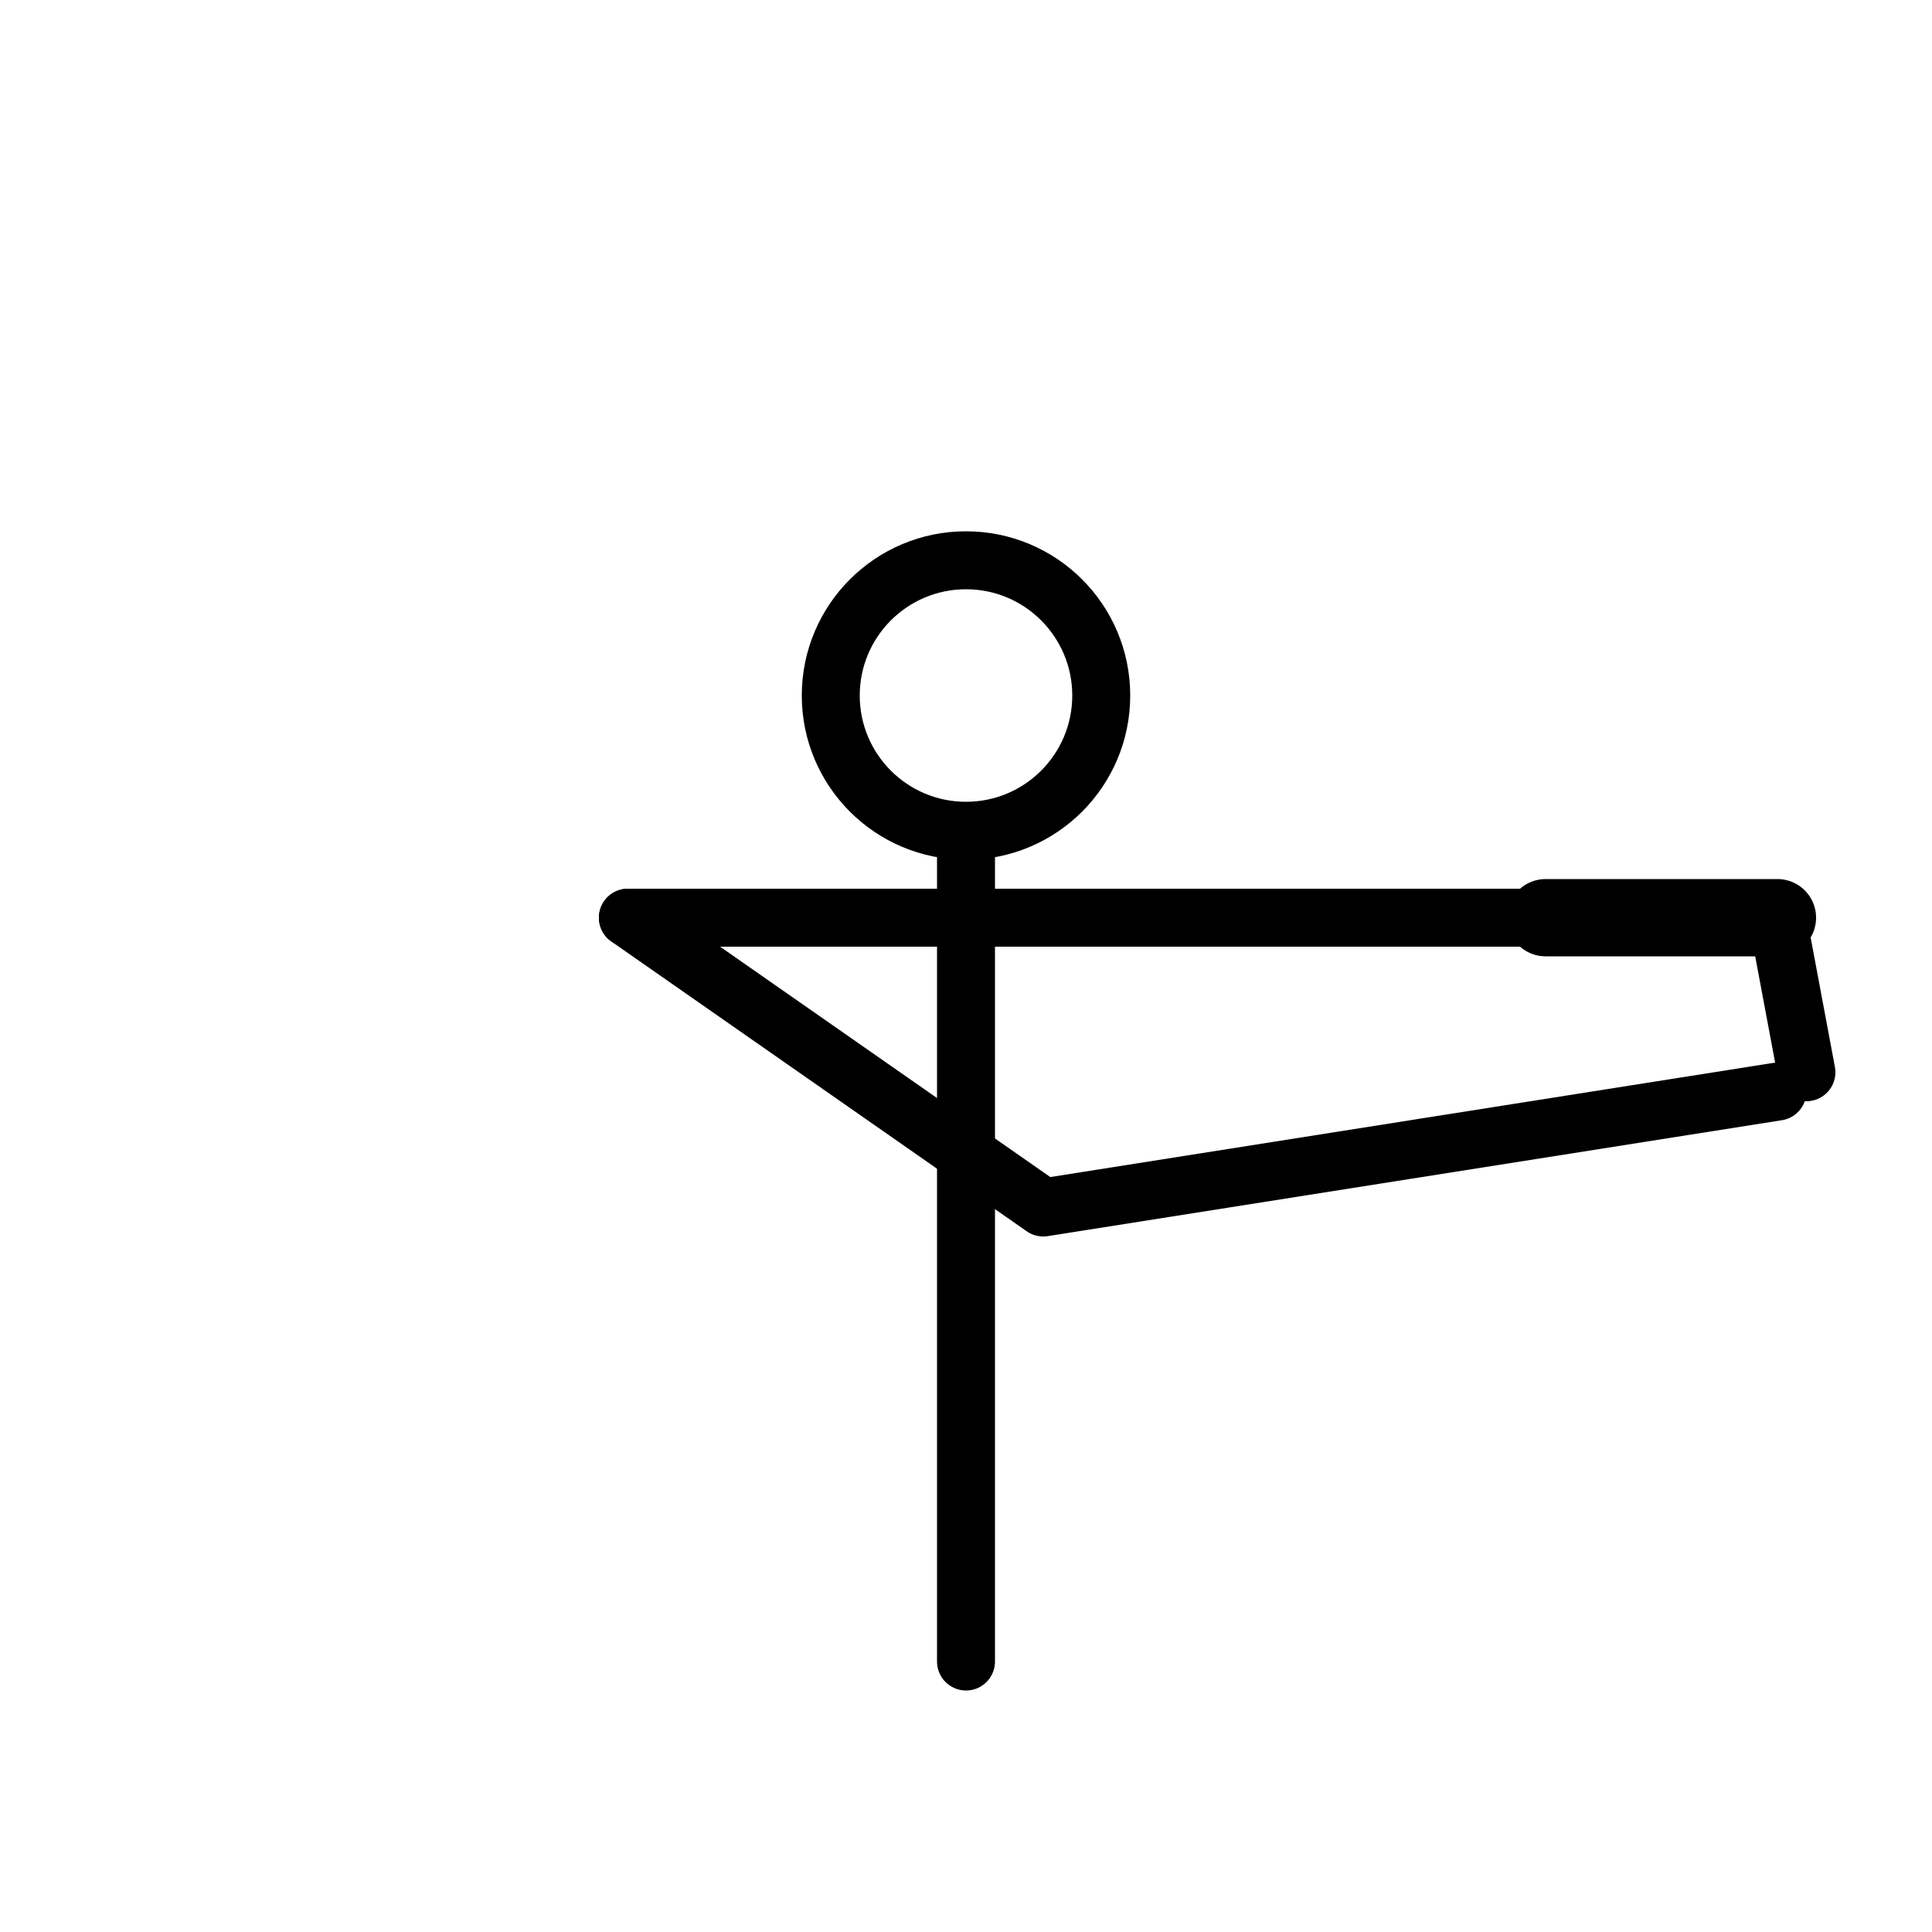
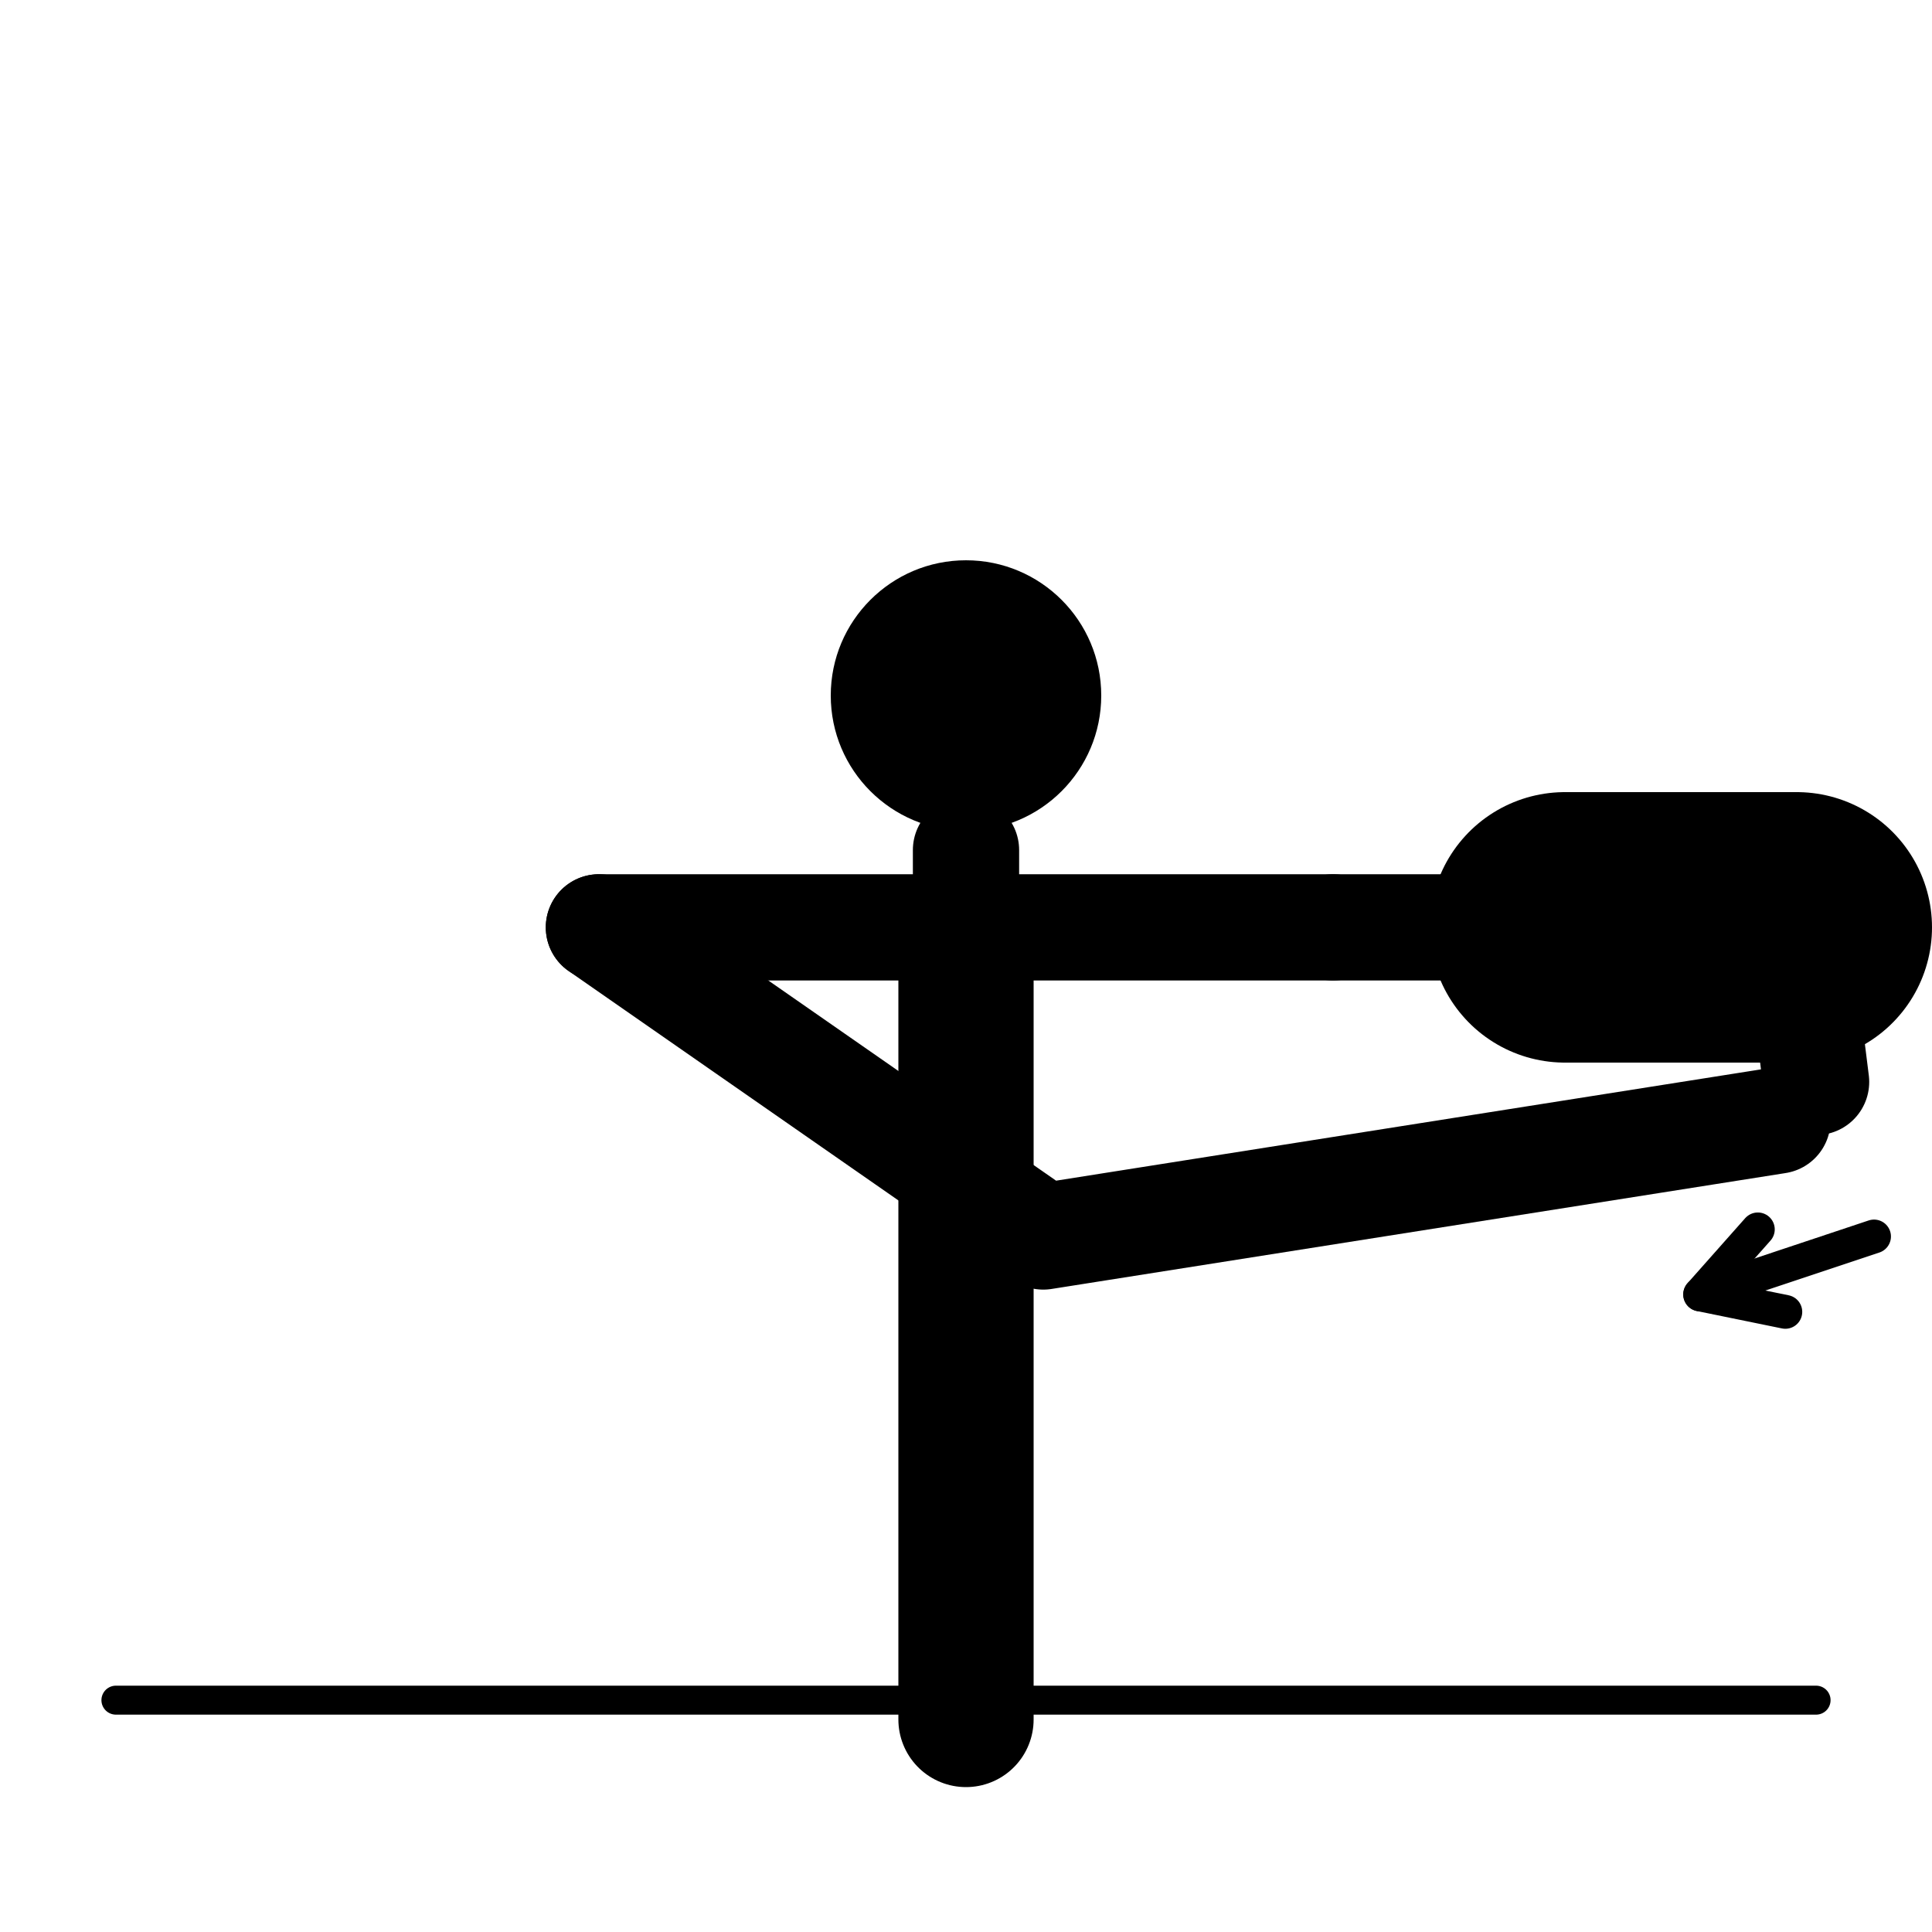
- <svg xmlns="http://www.w3.org/2000/svg" viewBox="0 0 200 200" fill="none" stroke="currentColor" stroke-width="6" stroke-linecap="round" stroke-linejoin="round" role="img" aria-label="Braço esticado, palma para cima, outra mão a puxar os dedos">
-   <path d="M100 172 L100 95" />
-   <path d="M65 95 L135 95" />
-   <path d="M100 95 L100 88" />
-   <circle cx="100" cy="72" r="14" />
-   <path d="M135 95 L160 95" />
-   <path class="alvo" stroke-width="8" d="M160 95 L184 95" />
-   <path d="M184 95 L187 111" />
-   <path d="M65 95 L108 125 L184 113" />
+ <svg xmlns="http://www.w3.org/2000/svg" viewBox="0 0 200 200" fill="none" stroke="currentColor" stroke-linecap="round" stroke-linejoin="round" role="img" aria-label="Braço esticado, palma para cima, outra mão a puxar os dedos">
+   <line class="chao" stroke-width="3" x1="12" y1="176" x2="188" y2="176" />
+   <polyline class="halo" stroke-width="28" points="162,96 186,96" />
+   <polyline class="tronco" stroke-width="14" points="100,178 100,96" />
+   <polyline class="corpo" stroke-width="11" points="62,96 138,96" />
+   <polyline class="corpo" stroke-width="11" points="100,96 100,88" />
+   <polyline class="corpo" stroke-width="11" points="138,96 162,96" />
+   <polyline class="corpo" stroke-width="11" points="186,96 188,112" />
+   <polyline class="corpo" stroke-width="11" points="62,96 108,128 184,116" />
+   <polyline class="alvo" stroke-width="12" points="162,96 186,96" />
+   <circle class="cabeca" cx="100" cy="72" r="14" fill="currentColor" stroke="none" />
+   <line class="seta" stroke-width="3.5" x1="194" y1="128" x2="176" y2="134" />
+   <polyline class="seta" stroke-width="3.5" points="181.971,127.266 176,134 184.817,135.804" />
</svg>
